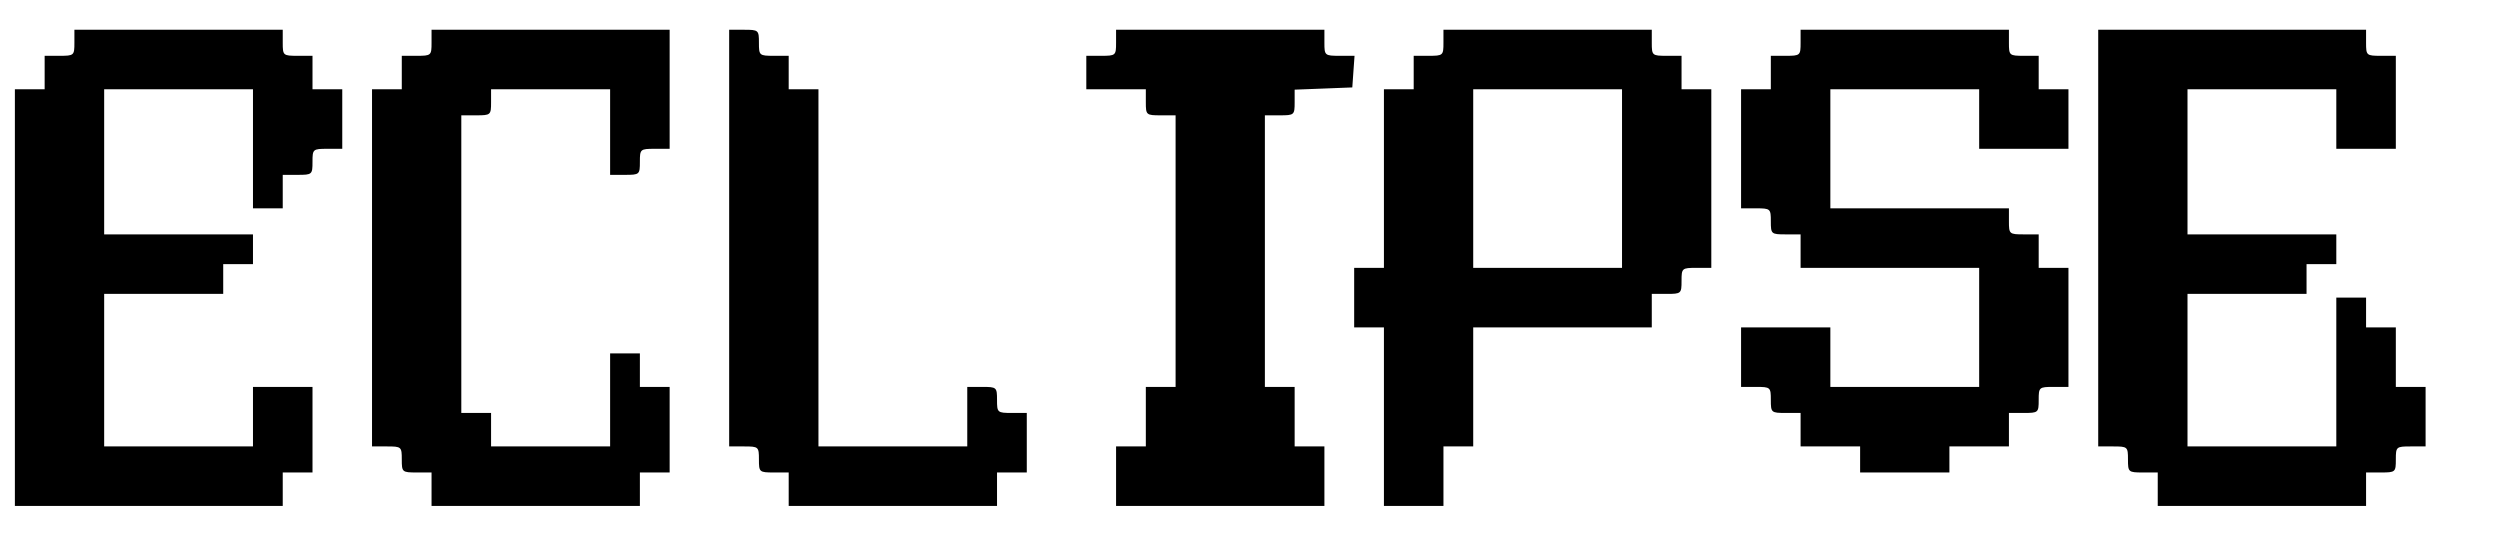
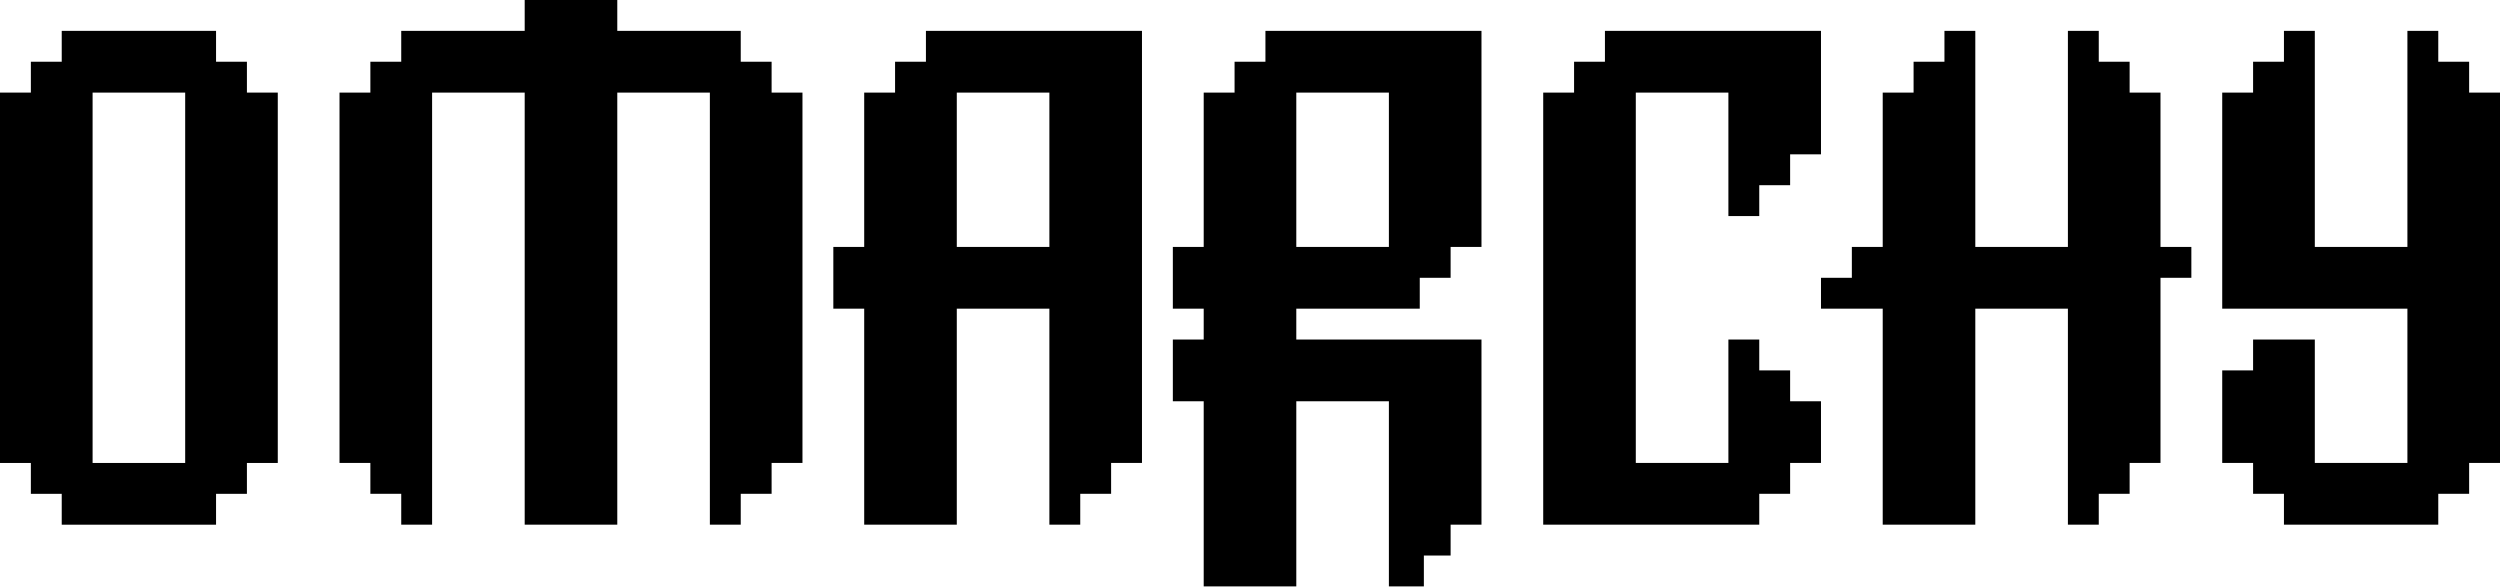
- <svg xmlns="http://www.w3.org/2000/svg" version="1.0" width="672pt" height="144pt" viewBox="0 0 672 144" preserveAspectRatio="xMidYMid meet">
-   <g transform="translate(0,144) scale(0.1,-0.1)" fill="#000000" stroke="none">
-     <path d="M200 1325 c0 -34 -1 -35 -40 -35 l-40 0 0 -45 0 -45 -40 0 -40 0 0 -560 0 -560 360 0 360 0 0 45 0 45 40 0 40 0 0 115 0 115 -80 0 -80 0 0 -80 0 -80 -200 0 -200 0 0 205 0 205 160 0 160 0 0 40 0 40 40 0 40 0 0 40 0 40 -200 0 -200 0 0 195 0 195 200 0 200 0 0 -160 0 -160 40 0 40 0 0 45 0 45 40 0 c39 0 40 1 40 35 0 34 1 35 40 35 l40 0 0 80 0 80 -40 0 -40 0 0 45 0 45 -40 0 c-39 0 -40 1 -40 35 l0 35 -280 0 -280 0 0 -35z" />
-     <path d="M1160 1325 c0 -34 -1 -35 -40 -35 l-40 0 0 -45 0 -45 -40 0 -40 0 0 -480 0 -480 40 0 c39 0 40 -1 40 -35 0 -34 1 -35 40 -35 l40 0 0 -45 0 -45 280 0 280 0 0 45 0 45 40 0 40 0 0 115 0 115 -40 0 -40 0 0 45 0 45 -40 0 -40 0 0 -125 0 -125 -160 0 -160 0 0 45 0 45 -40 0 -40 0 0 400 0 400 40 0 c39 0 40 1 40 35 l0 35 160 0 160 0 0 -115 0 -115 40 0 c39 0 40 1 40 35 0 34 1 35 40 35 l40 0 0 160 0 160 -320 0 -320 0 0 -35z" />
-     <path d="M1960 800 l0 -560 40 0 c39 0 40 -1 40 -35 0 -34 1 -35 40 -35 l40 0 0 -45 0 -45 280 0 280 0 0 45 0 45 40 0 40 0 0 80 0 80 -40 0 c-39 0 -40 1 -40 35 0 34 -1 35 -40 35 l-40 0 0 -80 0 -80 -200 0 -200 0 0 480 0 480 -40 0 -40 0 0 45 0 45 -40 0 c-39 0 -40 1 -40 35 0 34 -1 35 -40 35 l-40 0 0 -560z" />
-     <path d="M3000 1325 c0 -34 -1 -35 -40 -35 l-40 0 0 -45 0 -45 80 0 80 0 0 -35 c0 -34 1 -35 40 -35 l40 0 0 -365 0 -365 -40 0 -40 0 0 -80 0 -80 -40 0 -40 0 0 -80 0 -80 280 0 280 0 0 80 0 80 -40 0 -40 0 0 80 0 80 -40 0 -40 0 0 365 0 365 40 0 c39 0 40 1 40 35 l0 34 78 3 77 3 3 43 3 42 -40 0 c-40 0 -41 1 -41 35 l0 35 -280 0 -280 0 0 -35z" />
-     <path d="M3880 1325 c0 -34 -1 -35 -40 -35 l-40 0 0 -45 0 -45 -40 0 -40 0 0 -240 0 -240 -40 0 -40 0 0 -80 0 -80 40 0 40 0 0 -240 0 -240 80 0 80 0 0 80 0 80 40 0 40 0 0 160 0 160 240 0 240 0 0 45 0 45 40 0 c39 0 40 1 40 35 0 34 1 35 40 35 l40 0 0 240 0 240 -40 0 -40 0 0 45 0 45 -40 0 c-39 0 -40 1 -40 35 l0 35 -280 0 -280 0 0 -35z m480 -365 l0 -240 -200 0 -200 0 0 240 0 240 200 0 200 0 0 -240z" />
-     <path d="M4840 1325 c0 -34 -1 -35 -40 -35 l-40 0 0 -45 0 -45 -40 0 -40 0 0 -160 0 -160 40 0 c39 0 40 -1 40 -35 0 -34 1 -35 40 -35 l40 0 0 -45 0 -45 240 0 240 0 0 -160 0 -160 -200 0 -200 0 0 80 0 80 -120 0 -120 0 0 -80 0 -80 40 0 c39 0 40 -1 40 -35 0 -34 1 -35 40 -35 l40 0 0 -45 0 -45 80 0 80 0 0 -35 0 -35 120 0 120 0 0 35 0 35 80 0 80 0 0 45 0 45 40 0 c39 0 40 1 40 35 0 34 1 35 40 35 l40 0 0 160 0 160 -40 0 -40 0 0 45 0 45 -40 0 c-39 0 -40 1 -40 35 l0 35 -240 0 -240 0 0 160 0 160 200 0 200 0 0 -80 0 -80 120 0 120 0 0 80 0 80 -40 0 -40 0 0 45 0 45 -40 0 c-39 0 -40 1 -40 35 l0 35 -280 0 -280 0 0 -35z" />
-     <path d="M5640 800 l0 -560 40 0 c39 0 40 -1 40 -35 0 -34 1 -35 40 -35 l40 0 0 -45 0 -45 280 0 280 0 0 45 0 45 40 0 c39 0 40 1 40 35 0 34 1 35 40 35 l40 0 0 80 0 80 -40 0 -40 0 0 80 0 80 -40 0 -40 0 0 40 0 40 -40 0 -40 0 0 -200 0 -200 -200 0 -200 0 0 205 0 205 160 0 160 0 0 40 0 40 40 0 40 0 0 40 0 40 -200 0 -200 0 0 195 0 195 200 0 200 0 0 -80 0 -80 80 0 80 0 0 125 0 125 -40 0 c-39 0 -40 1 -40 35 l0 35 -360 0 -360 0 0 -560z" />
+ <svg xmlns="http://www.w3.org/2000/svg" fill="none" height="285" viewBox="0 0 1215 285" width="1215">
+   <g fill="#000">
+     <path clip-rule="evenodd" d="m720 120h-15v15h-14.998v14.999l-60.002.001v15.002l90-.002v.002h.002l-.002 89.998h-15v15h-13v15h-17v-89.998h-45v90l-45-.002v-89.998h-14.998v-30h14.998v-15.002h-14.998v-30.001h14.998v-75h15v-14.997h15v-15.002h105.002zm-90-.001h45v-74.997h-45z" fill-rule="evenodd" />
+     <path clip-rule="evenodd" d="m105 30.002h15v14.997h15v180.001h-15v15h-15v15.002h-75v-15.002h-15v-15h-15v-180.001h15v-14.997h15v-15.002h75zm-60 194.998h45v-179.998h-45z" fill-rule="evenodd" />
+     <path d="m300 15h60v15h15v14.999h15v180.001h-15v15h-15v15h-15l-.004-209.998h-44.994v-.002h-.002v210.002h-45v-210h-44.998v179.997h-.002v30.003h-15v-15.002h-15v-15h-14.998v-180.001h14.998v-14.999h15v-15h60v-15h45z" />
+     <path clip-rule="evenodd" d="m555 225h-15v15h-15v15h-15v-105.001l-44.998.001v105.002h-45.002v-105.002h-15v-30.001h15v-75h15.002v-14.997h15v-15.002h105zm-89.998-105.001h44.998v-74.997h-44.998z" fill-rule="evenodd" />
+     <path d="m885 75h-15v15h-15v15h-15v-59.998h-45v179.998h45v-59.998h15v14.997h15v15.001h15v30h-15v15h-15v15.002l-105-.002v-210.001h14.998v-14.997h15.002v-15.002h105z" />
+     <path d="m960 119.999h45v-104.999h15v15h15v14.999h15v75.001h15v15h-15v90h-15v15h-15v15h-15v-105h-45v105.002l-45-.002v-105h-30v-15h15v-15.001h15v-75h15v-14.997h15v-15.002h15z" />
+     <path d="m1125 119.999h45v-104.999h15v15h15v15h15v180h-15v15h-15v15.002l-75-.002v-15h-15v-15h-15v-45.001h15v-14.997-.002h30v60h45v-75h-90v-105.001h15v-14.997h15v-15.002h15z" />
  </g>
</svg>
